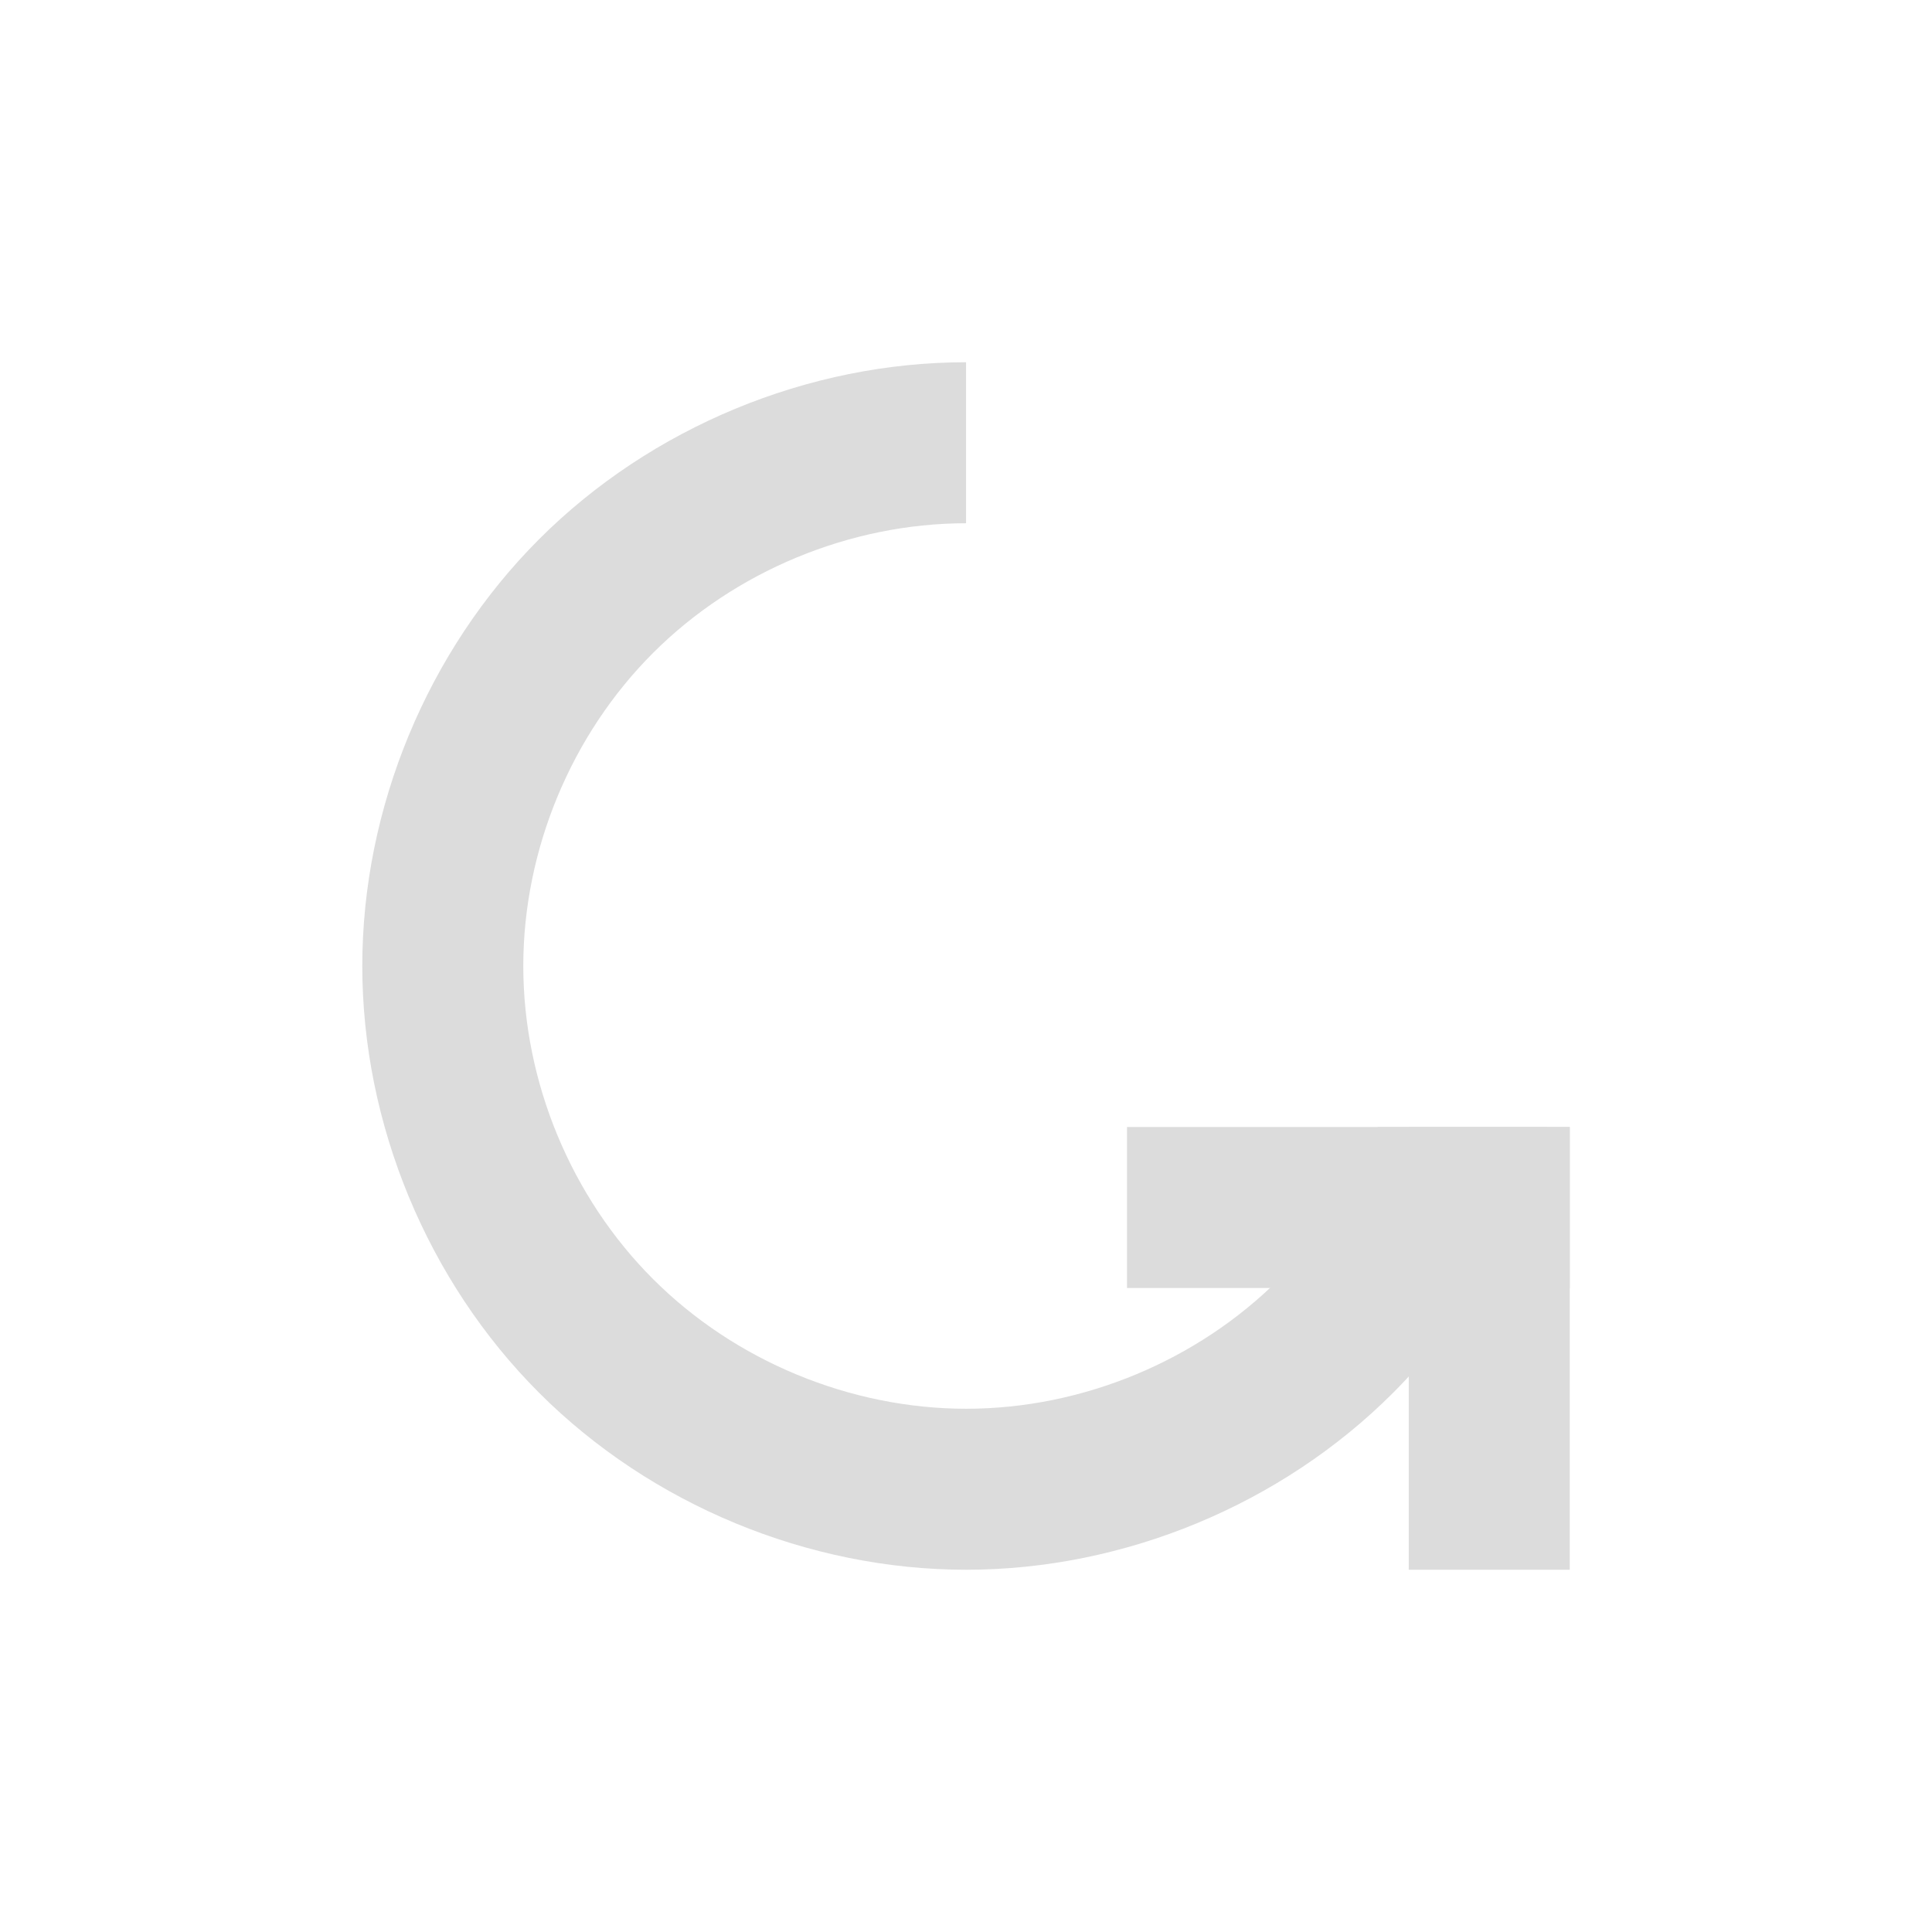
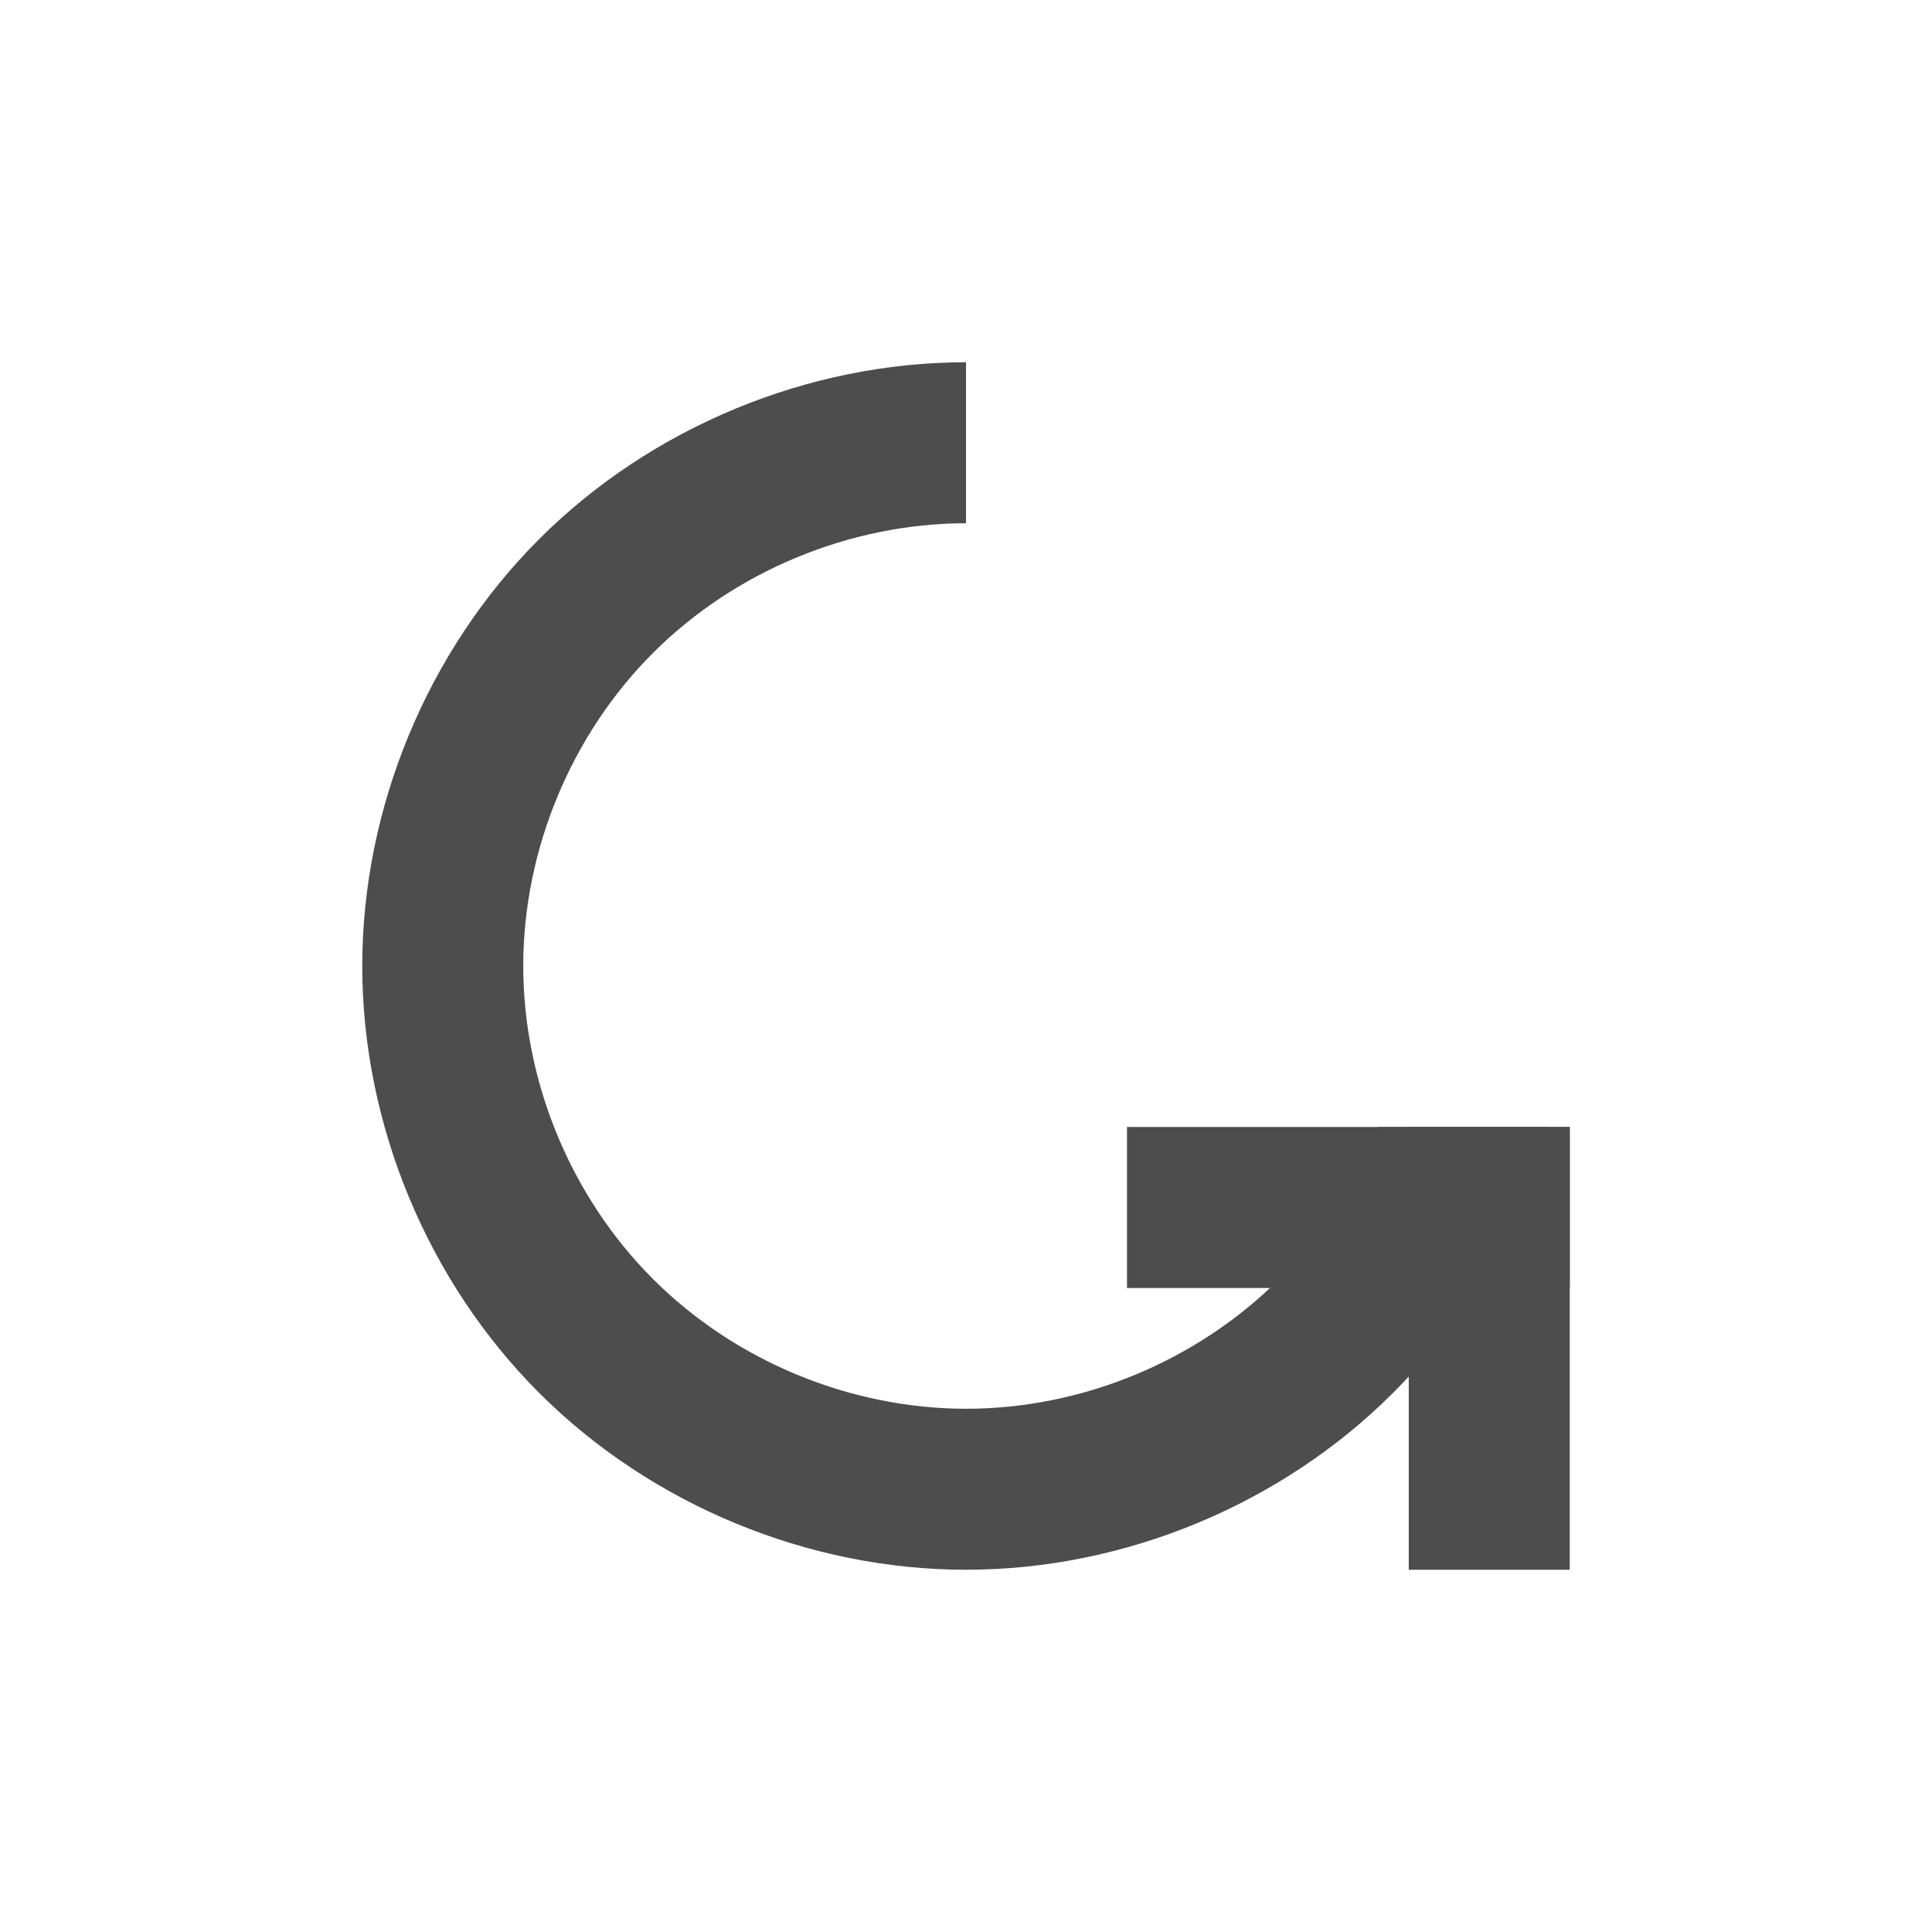
- <svg xmlns="http://www.w3.org/2000/svg" version="1.1" id="svg18109" x="0px" y="0px" width="48px" height="48px" viewBox="0 0 48 48" enable-background="new 0 0 48 48" xml:space="preserve">
+ <svg xmlns="http://www.w3.org/2000/svg" width="48" height="48" id="svg18109" version="1.1">
+   <defs id="defs18111" />
  <g id="layer1" transform="translate(0,-1004.362)">
-     <path id="path3270" fill="#DCDCDC" d="M24.006,1043.362c3.927,0,7.829-1.618,10.604-4.395   c1.819-1.821,3.128-4.128,3.822-6.605h-4.203c-0.551,1.408-1.378,2.708-2.447,3.777c-2.035,2.036-4.895,3.223-7.775,3.223   c-2.88,0-5.744-1.184-7.781-3.221c-2.038-2.036-3.225-4.899-3.225-7.779s1.187-5.743,3.225-7.779   c2.036-2.035,4.897-3.219,7.775-3.221v-4c-3.925,0-7.826,1.617-10.604,4.393c-2.778,2.777-4.396,6.68-4.396,10.607   s1.618,7.831,4.396,10.607S20.079,1043.362,24.006,1043.362z" />
-     <path id="path3274" fill="none" d="   M22,1015.362c0-1.047,0.954-2,2.001-2c1.047,0,1.999,0.953,1.999,2s-0.952,2-1.999,2C22.954,1017.362,22,1016.409,22,1015.362z" />
-     <rect id="rect4125" x="35" y="1032.362" fill="#DCDCDC" width="4" height="11" />
-     <rect id="rect4127" x="28" y="1032.362" fill="#DCDCDC" width="11" height="4" />
+     <path style="fill:#4d4d4d;fill-opacity:1;fill-rule:evenodd;stroke:none" d="m 24.006,1043.362 c 3.927,-2e-4 7.829,-1.618 10.604,-4.394 1.819,-1.821 3.128,-4.128 3.822,-6.606 l -4.203,0 c -0.551,1.408 -1.378,2.708 -2.447,3.777 -2.035,2.036 -4.895,3.223 -7.775,3.223 -2.88,2e-4 -5.744,-1.184 -7.781,-3.221 C 14.187,1034.105 13,1031.242 13,1028.362 c 0,-2.88 1.187,-5.743 3.225,-7.779 2.036,-2.035 4.897,-3.219 7.775,-3.221 l 0,-4 c -3.925,0 -7.826,1.617 -10.604,4.393 C 10.618,1020.532 9,1024.435 9,1028.362 c 0,3.927 1.618,7.831 4.396,10.607 2.778,2.777 6.682,4.393 10.609,4.393 z" id="path3270" />
+     <path style="fill:none;stroke:none" id="path3274" d="m -22,-1015.362 c 0,1.047 -0.954,2 -2.001,2 -1.047,0 -1.999,-0.953 -1.999,-2 0,-1.047 0.952,-2 1.999,-2 1.047,0 2.001,0.953 2.001,2 z" transform="scale(-1,-1)" />
+     <rect style="fill:#4d4d4d;fill-opacity:1;fill-rule:evenodd;stroke:none" id="rect4125" width="4" height="11" x="-39" y="-1043.362" transform="scale(-1,-1)" />
+     <rect y="28" x="-1036.362" height="11" width="4" id="rect4127" style="fill:#4d4d4d;fill-opacity:1;fill-rule:evenodd;stroke:none" transform="matrix(0,-1,1,0,0,0)" />
  </g>
</svg>
